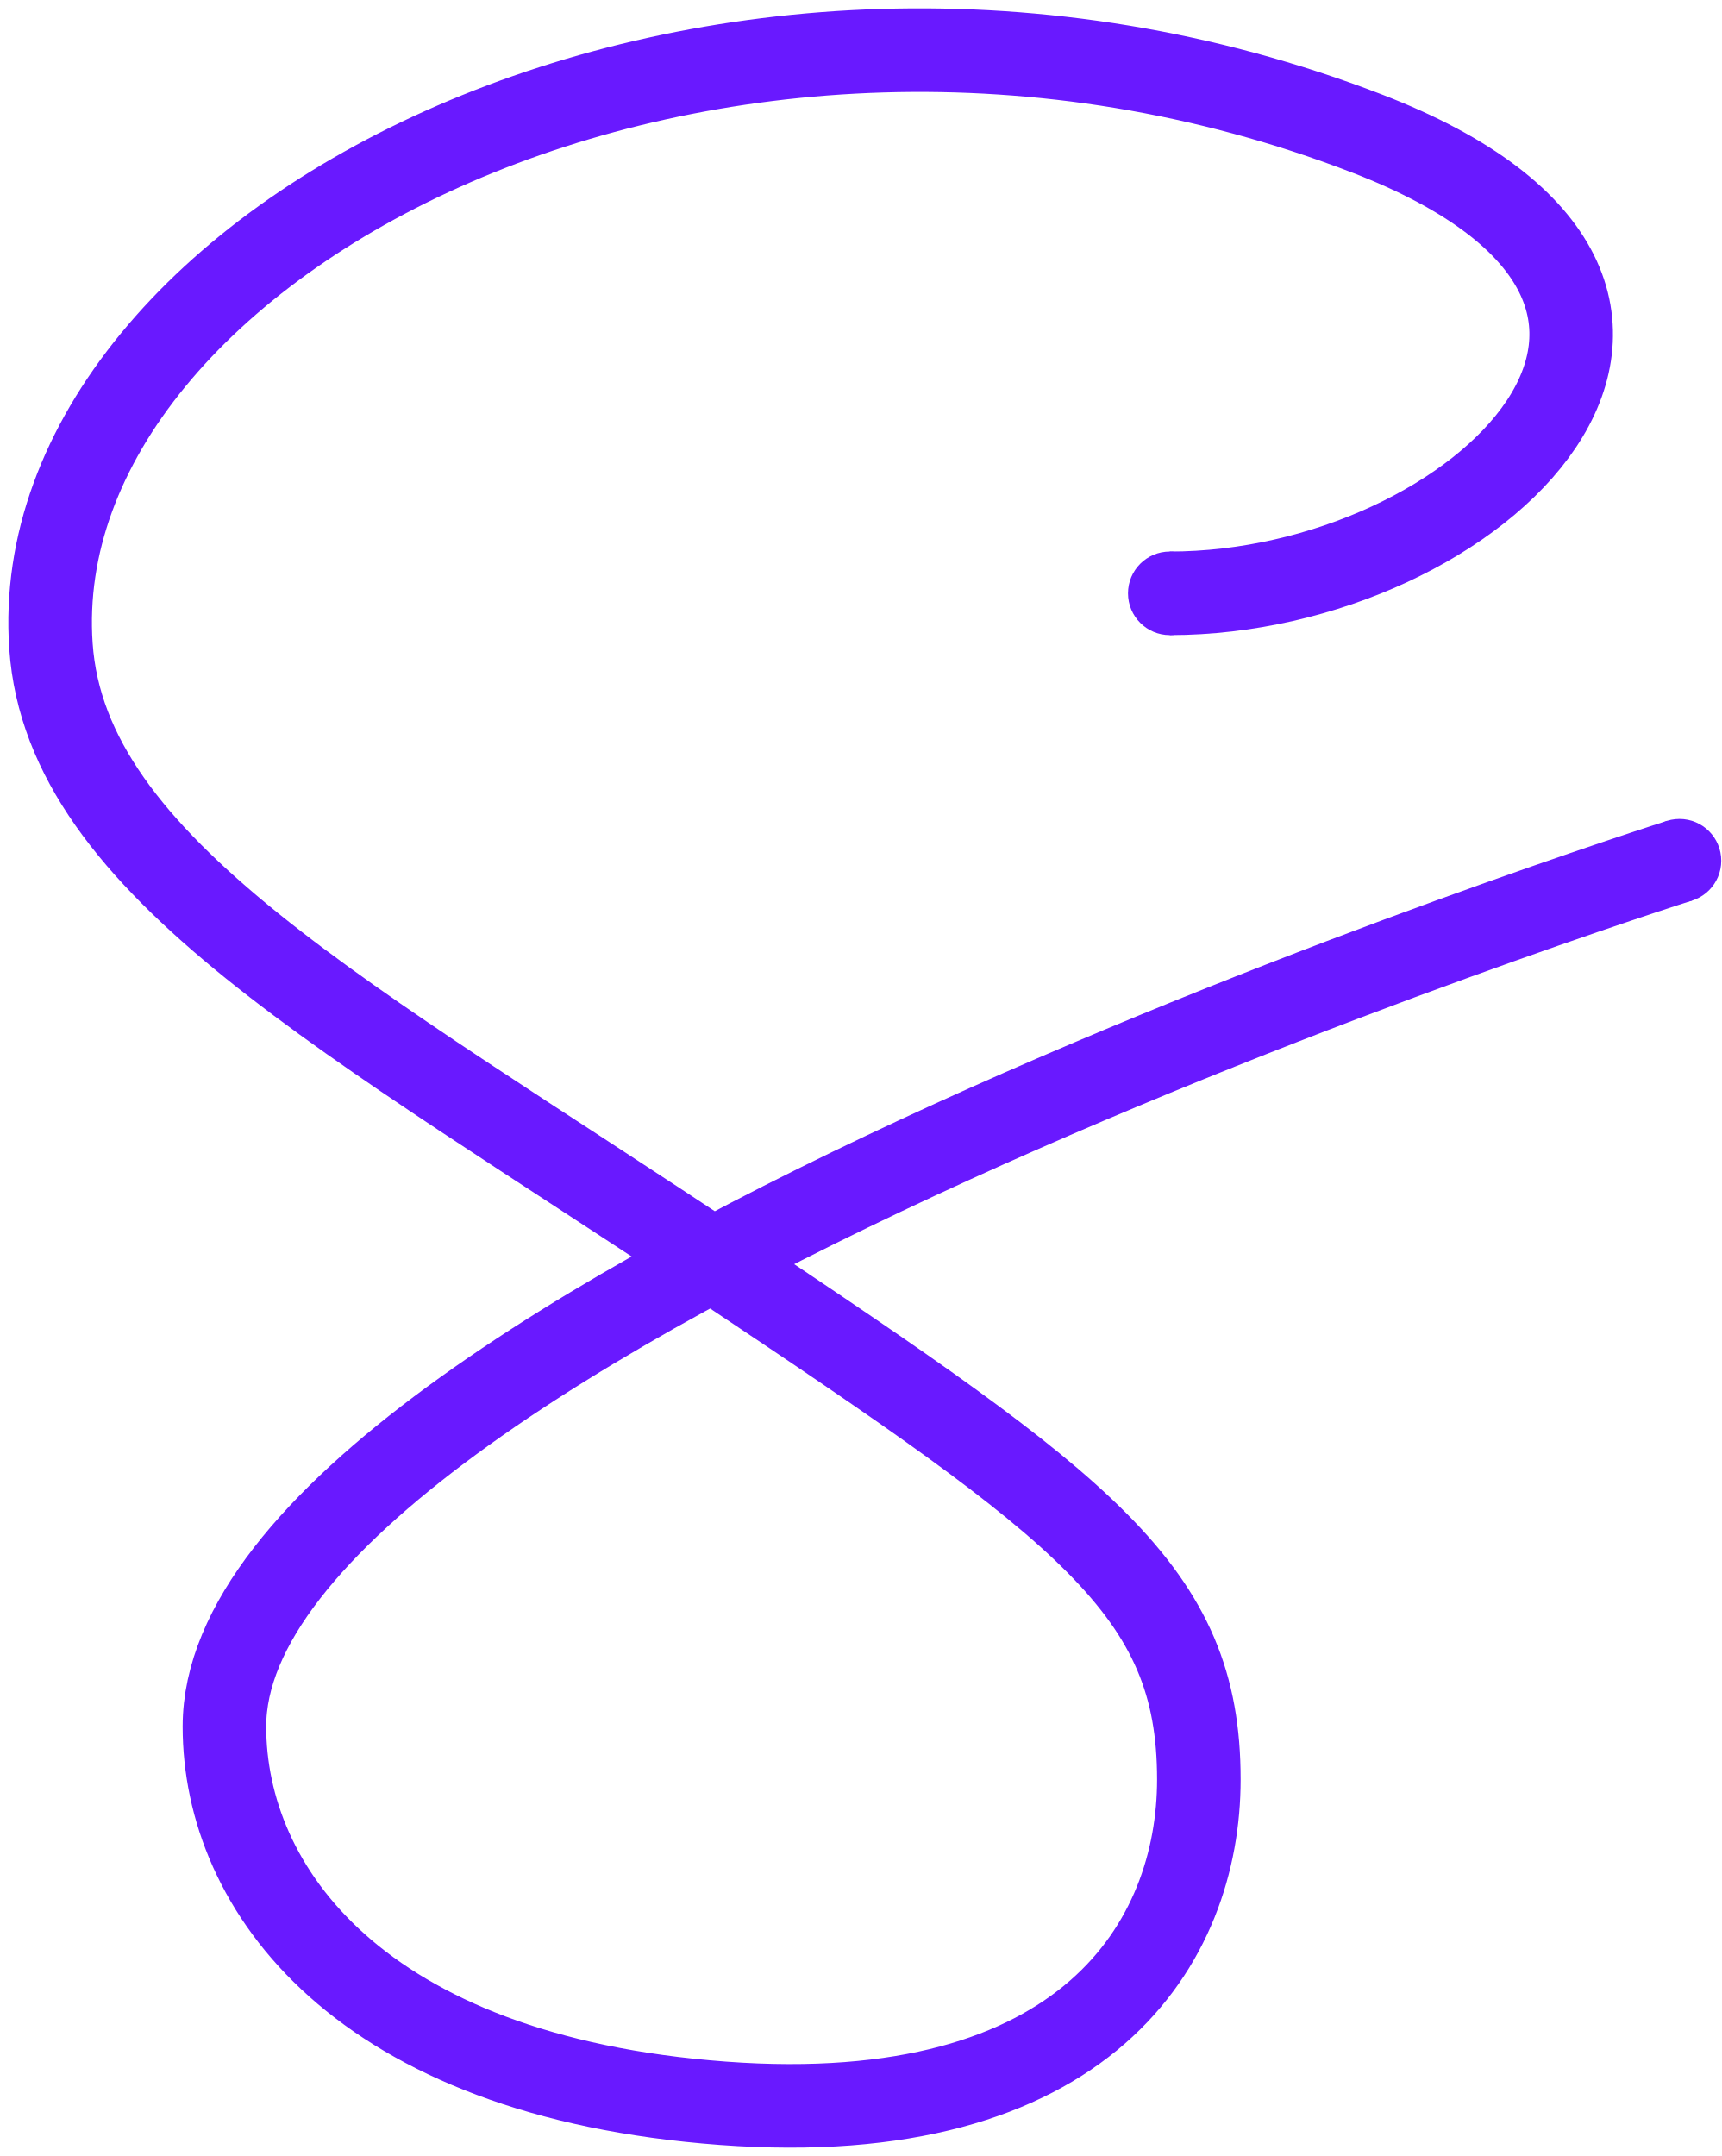
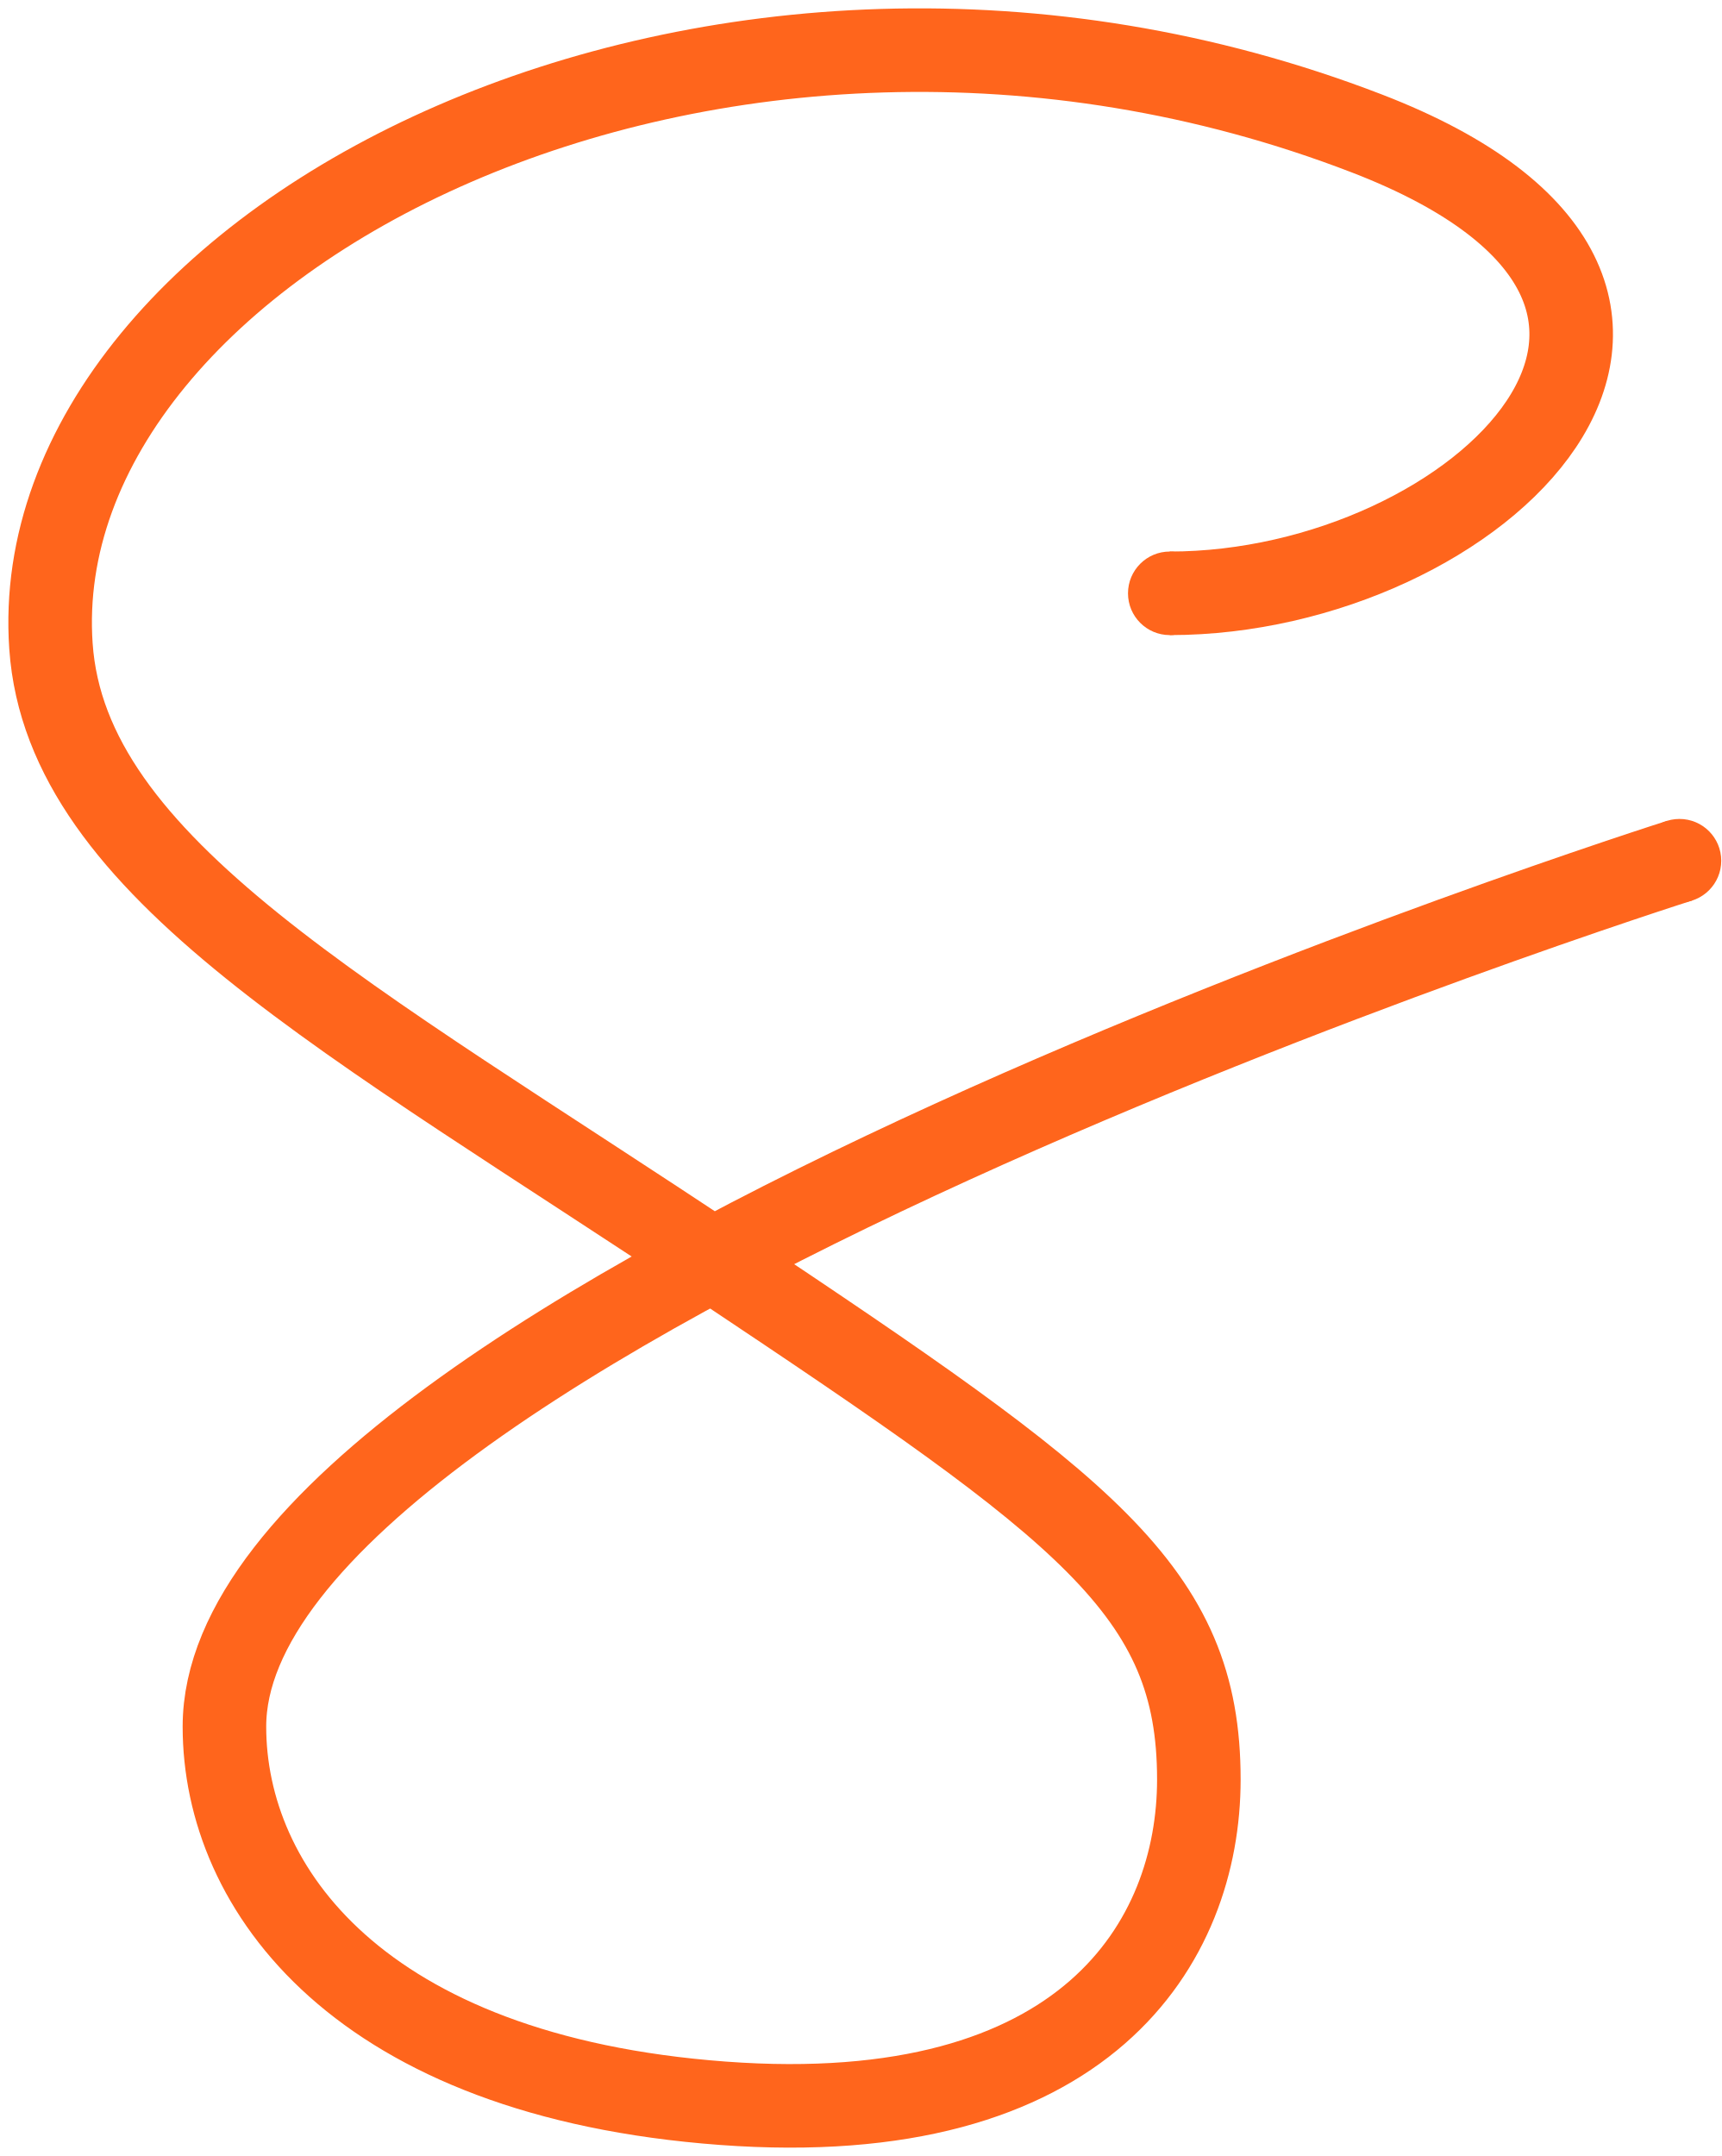
<svg xmlns="http://www.w3.org/2000/svg" width="103" height="129" viewBox="0 0 103 129" fill="none">
-   <path d="M70 35.5C88.429 35.5 106.923 17.672 81.792 7.985C42.81 -7.041 1.374 14.443 3.049 38.661C3.968 51.945 20.835 60.834 43.258 75.795C65.038 90.325 71.74 95.169 71.74 106.471C71.74 116.158 65.038 127.459 43.258 125.845C21.478 124.23 13.43 112.993 13.43 103.306C13.43 79.088 100.5 51.5 100.5 51.5" stroke="#6919FF" stroke-width="5" />
-   <path d="M72.5 35.5C72.5 36.881 71.25 38 70 38C68.619 38 67.5 36.881 67.5 35.5C67.5 34.119 68.619 33 70 33C71.381 33 72.5 34.119 72.5 35.5Z" fill="#6919FF" />
-   <circle cx="100.5" cy="51.5" r="1.5" fill="#6919FF" stroke="#6919FF" stroke-width="2" />
+   <path d="M70 35.5C88.429 35.5 106.923 17.672 81.792 7.985C42.81 -7.041 1.374 14.443 3.049 38.661C3.968 51.945 20.835 60.834 43.258 75.795C65.038 90.325 71.74 95.169 71.74 106.471C71.74 116.158 65.038 127.459 43.258 125.845C21.478 124.23 13.43 112.993 13.43 103.306C13.43 79.088 100.5 51.5 100.5 51.5" stroke="#ff651c" stroke-width="5" />
+   <path d="M72.5 35.5C72.5 36.881 71.25 38 70 38C68.619 38 67.5 36.881 67.5 35.5C67.5 34.119 68.619 33 70 33C71.381 33 72.5 34.119 72.5 35.5Z" fill="#ff651c" />
+   <circle cx="100.5" cy="51.5" r="1.5" fill="#ff651c" stroke="#ff651c" stroke-width="2" />
</svg>
